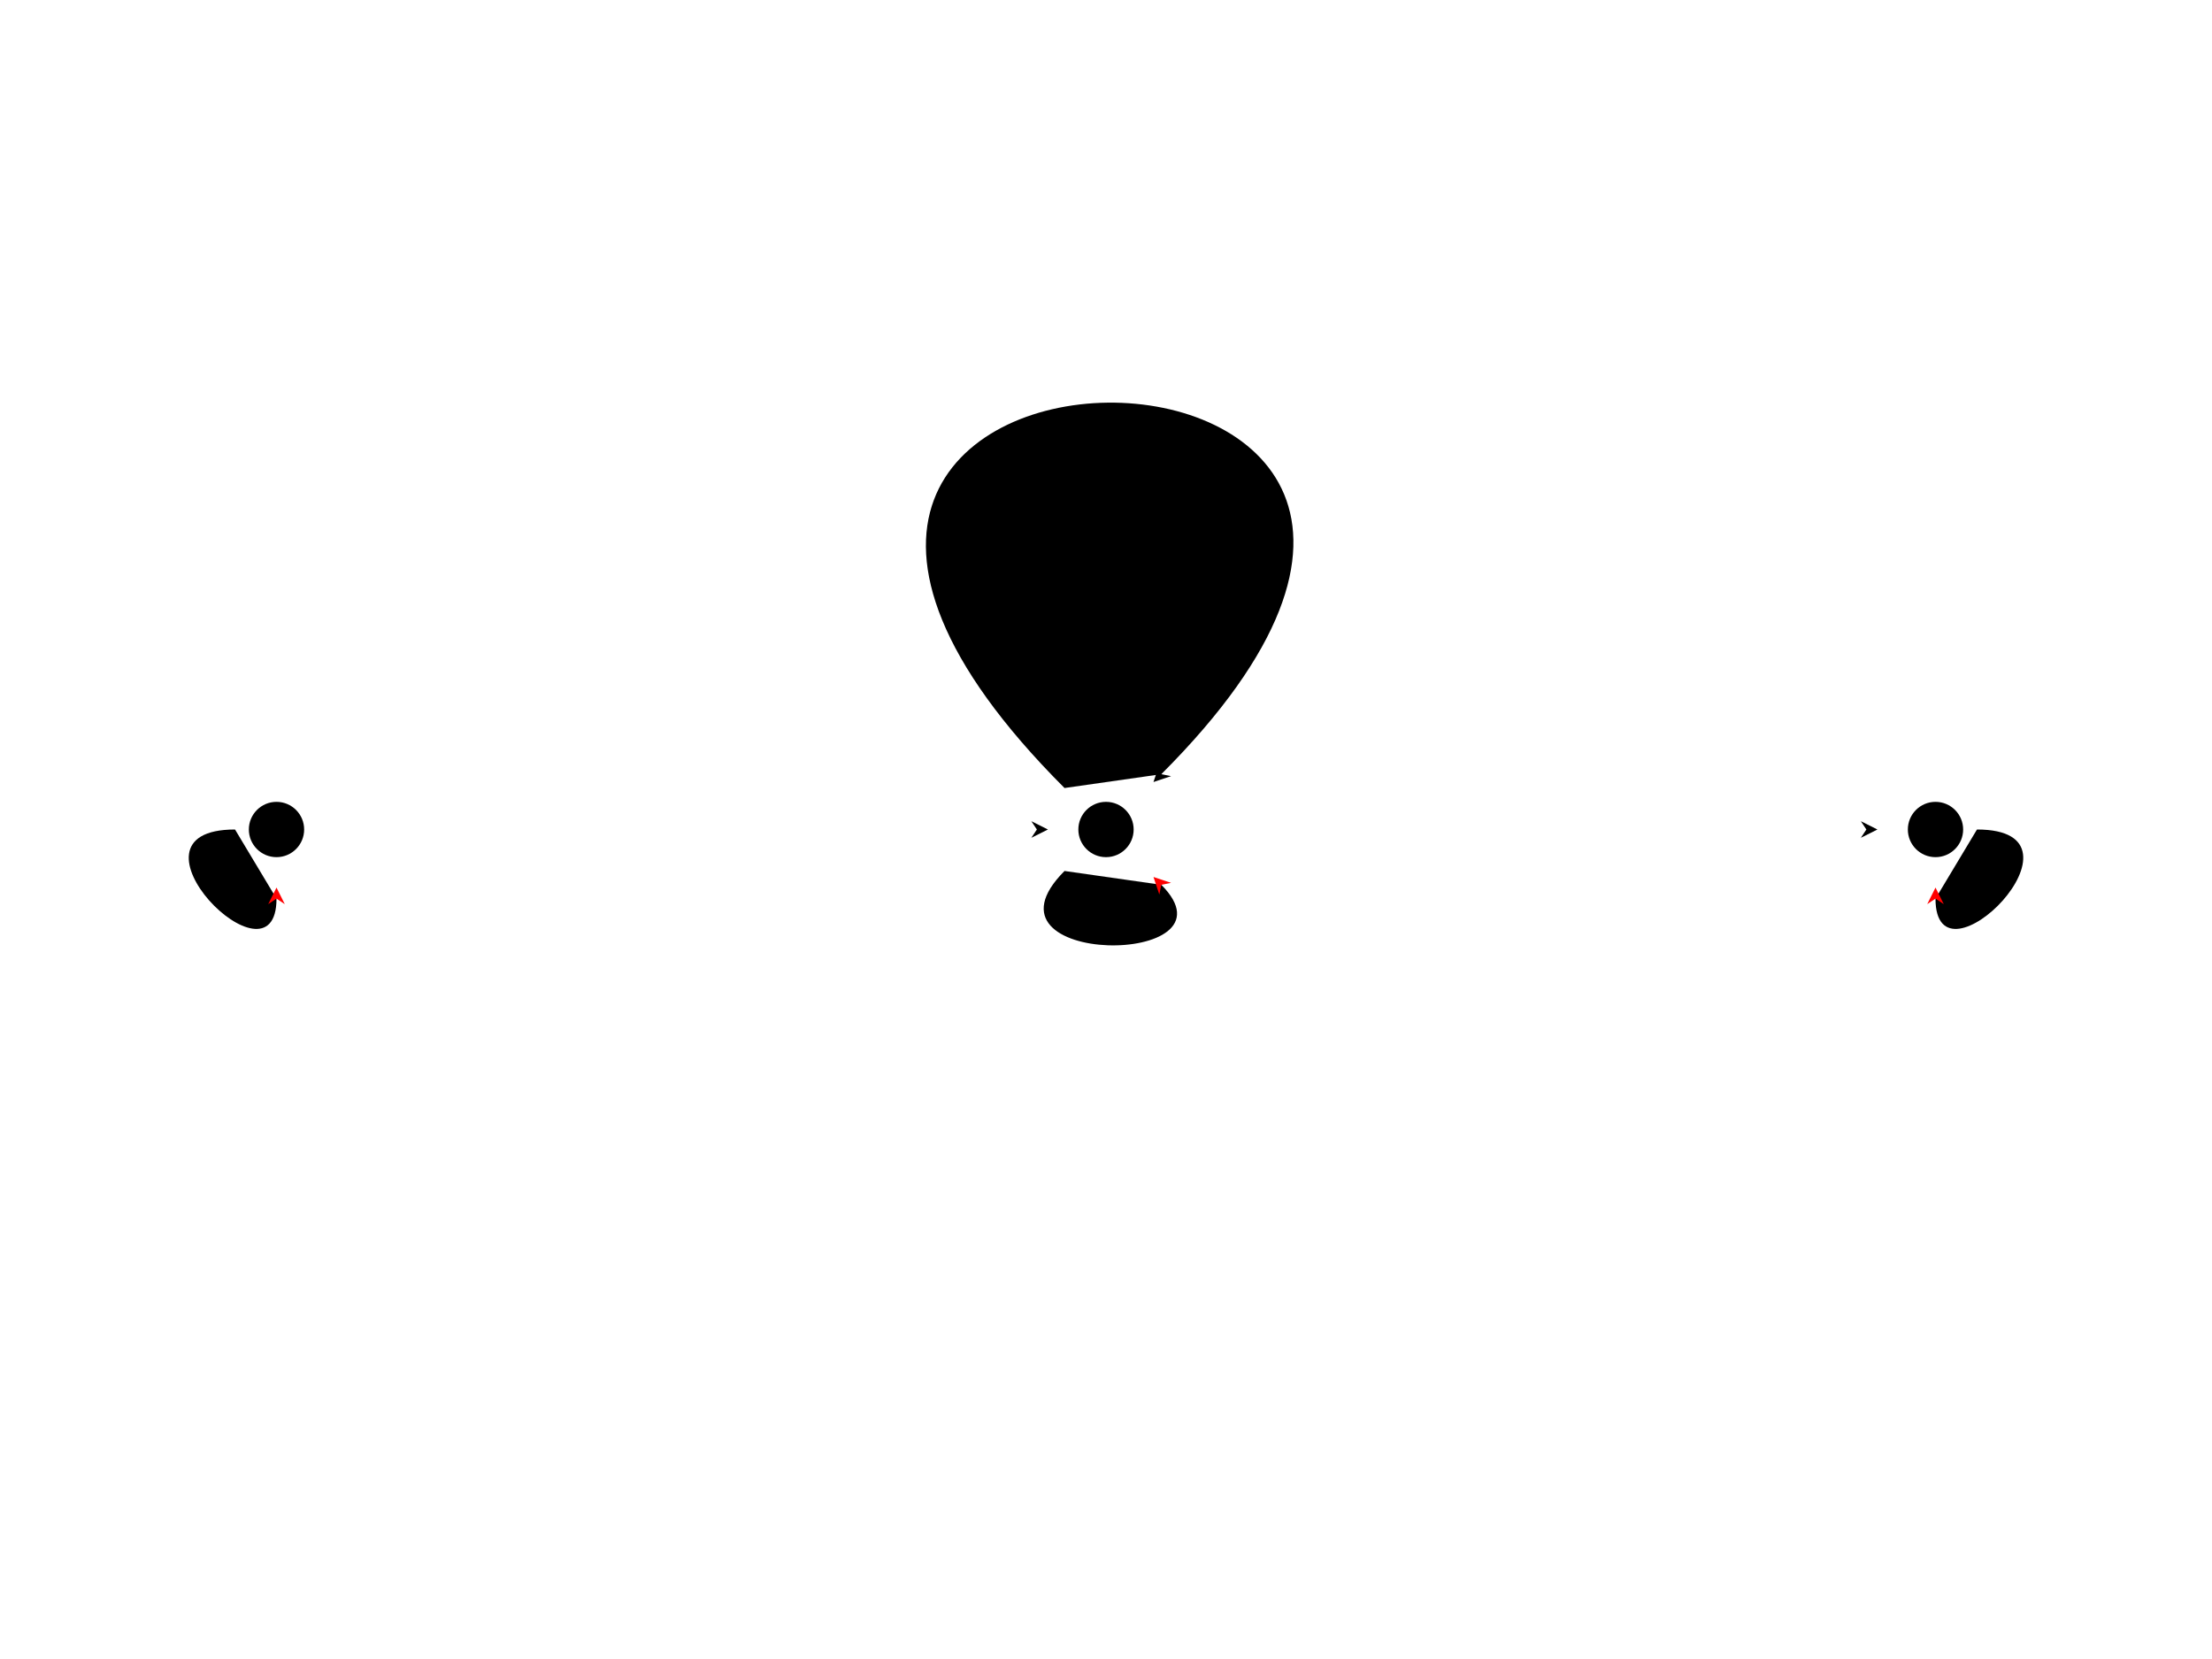
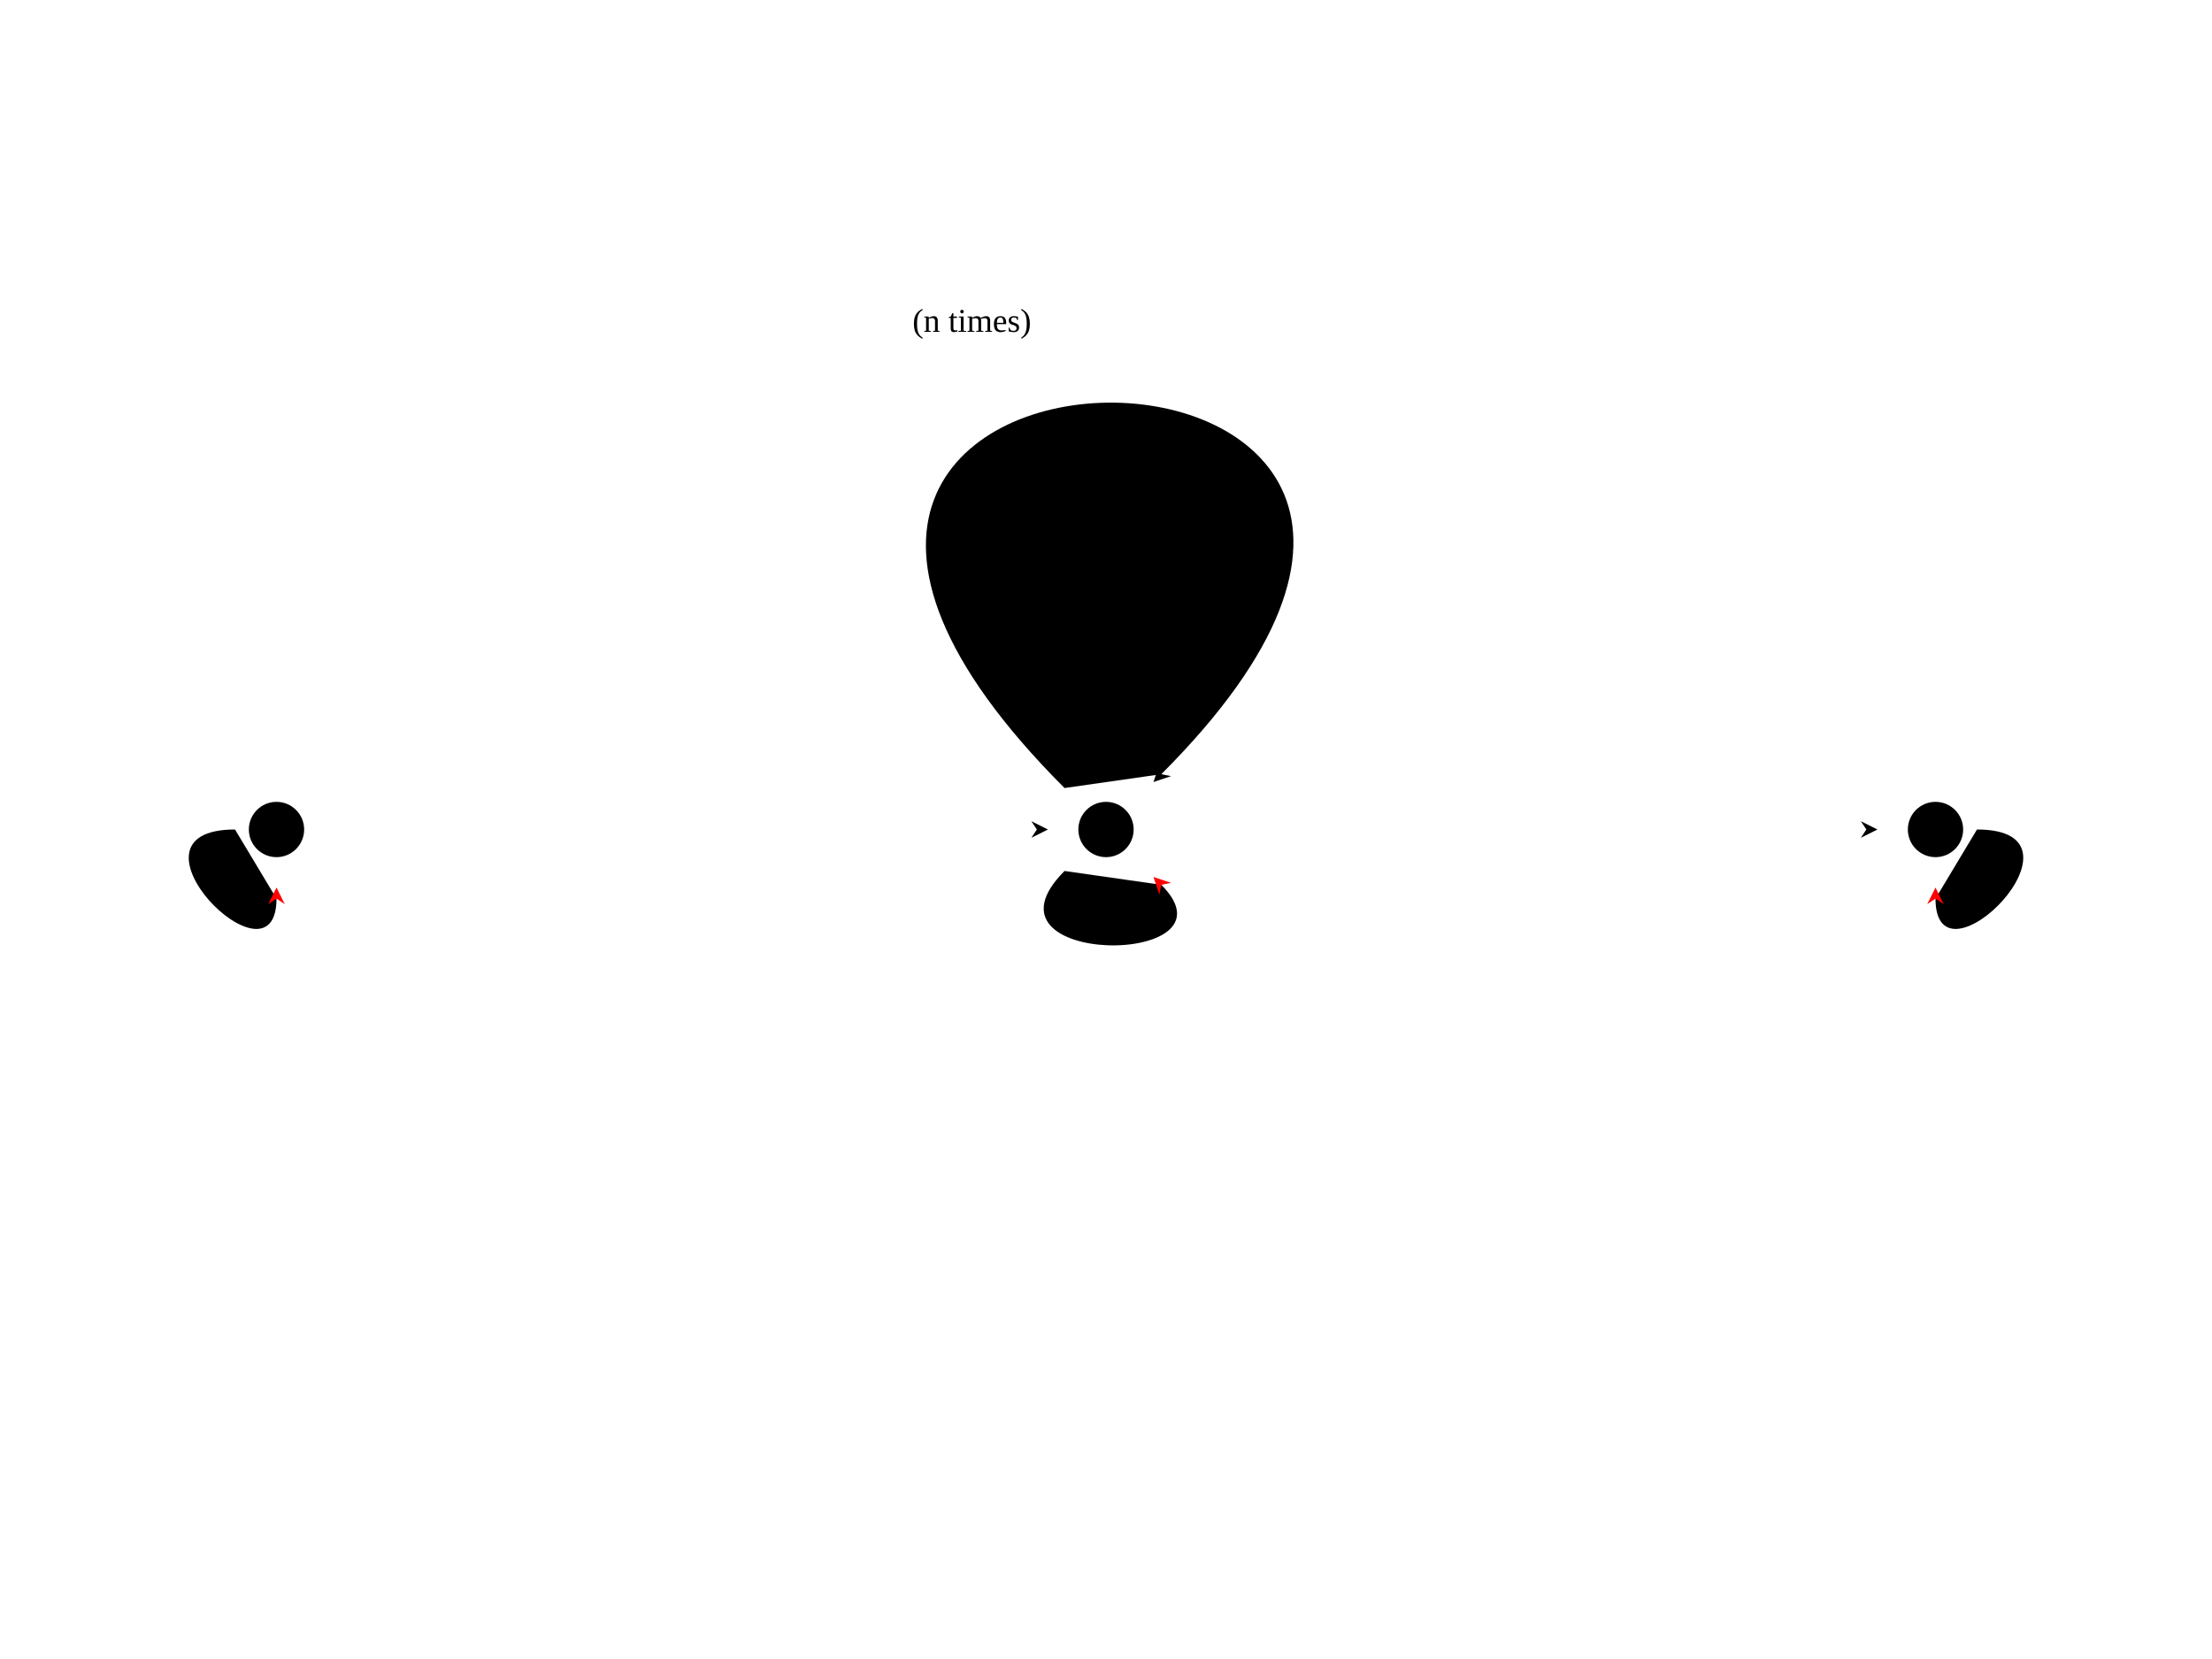
<svg xmlns="http://www.w3.org/2000/svg" width="800" height="600">
  <defs>
    <marker id="arrowhead" markerWidth="8" markerHeight="8" refX="3" refY="4" orient="auto">
      <path d="M1,1 L3,4 L1,7 L7,4 Z" />
    </marker>
    <marker id="arrowheadRed" markerWidth="8" markerHeight="8" refX="3" refY="4" orient="auto" fill="red">
      <path d="M1,1 L3,4 L1,7 L7,4 Z" />
    </marker>
  </defs>
  <circle cx="100" cy="300" r="10" />
  <circle cx="400" cy="300" r="10" />
  <circle cx="700" cy="300" r="10" />
  <path class="line" d="M115,300 L375,300" marker-end="url(#arrowhead)" />
  <path class="line" d="M415,300 L675,300" marker-end="url(#arrowhead)" />
  <path class="line" d="M385,285 C200,100 600,100 420,280" marker-end="url(#arrowhead)" />
  <path class="line enter" d="M85,300 C40,300 100,360 100,325" marker-end="url(#arrowheadRed)" />
  <path class="line enter" d="M385,315 C350,350 450,350 420,320" marker-end="url(#arrowheadRed)" />
  <path class="line enter" d="M715,300 C760,300 700,360 700,325" marker-end="url(#arrowheadRed)" />
+   <text class="text enter" x="330" y="120">(n times)</text>
</svg>
